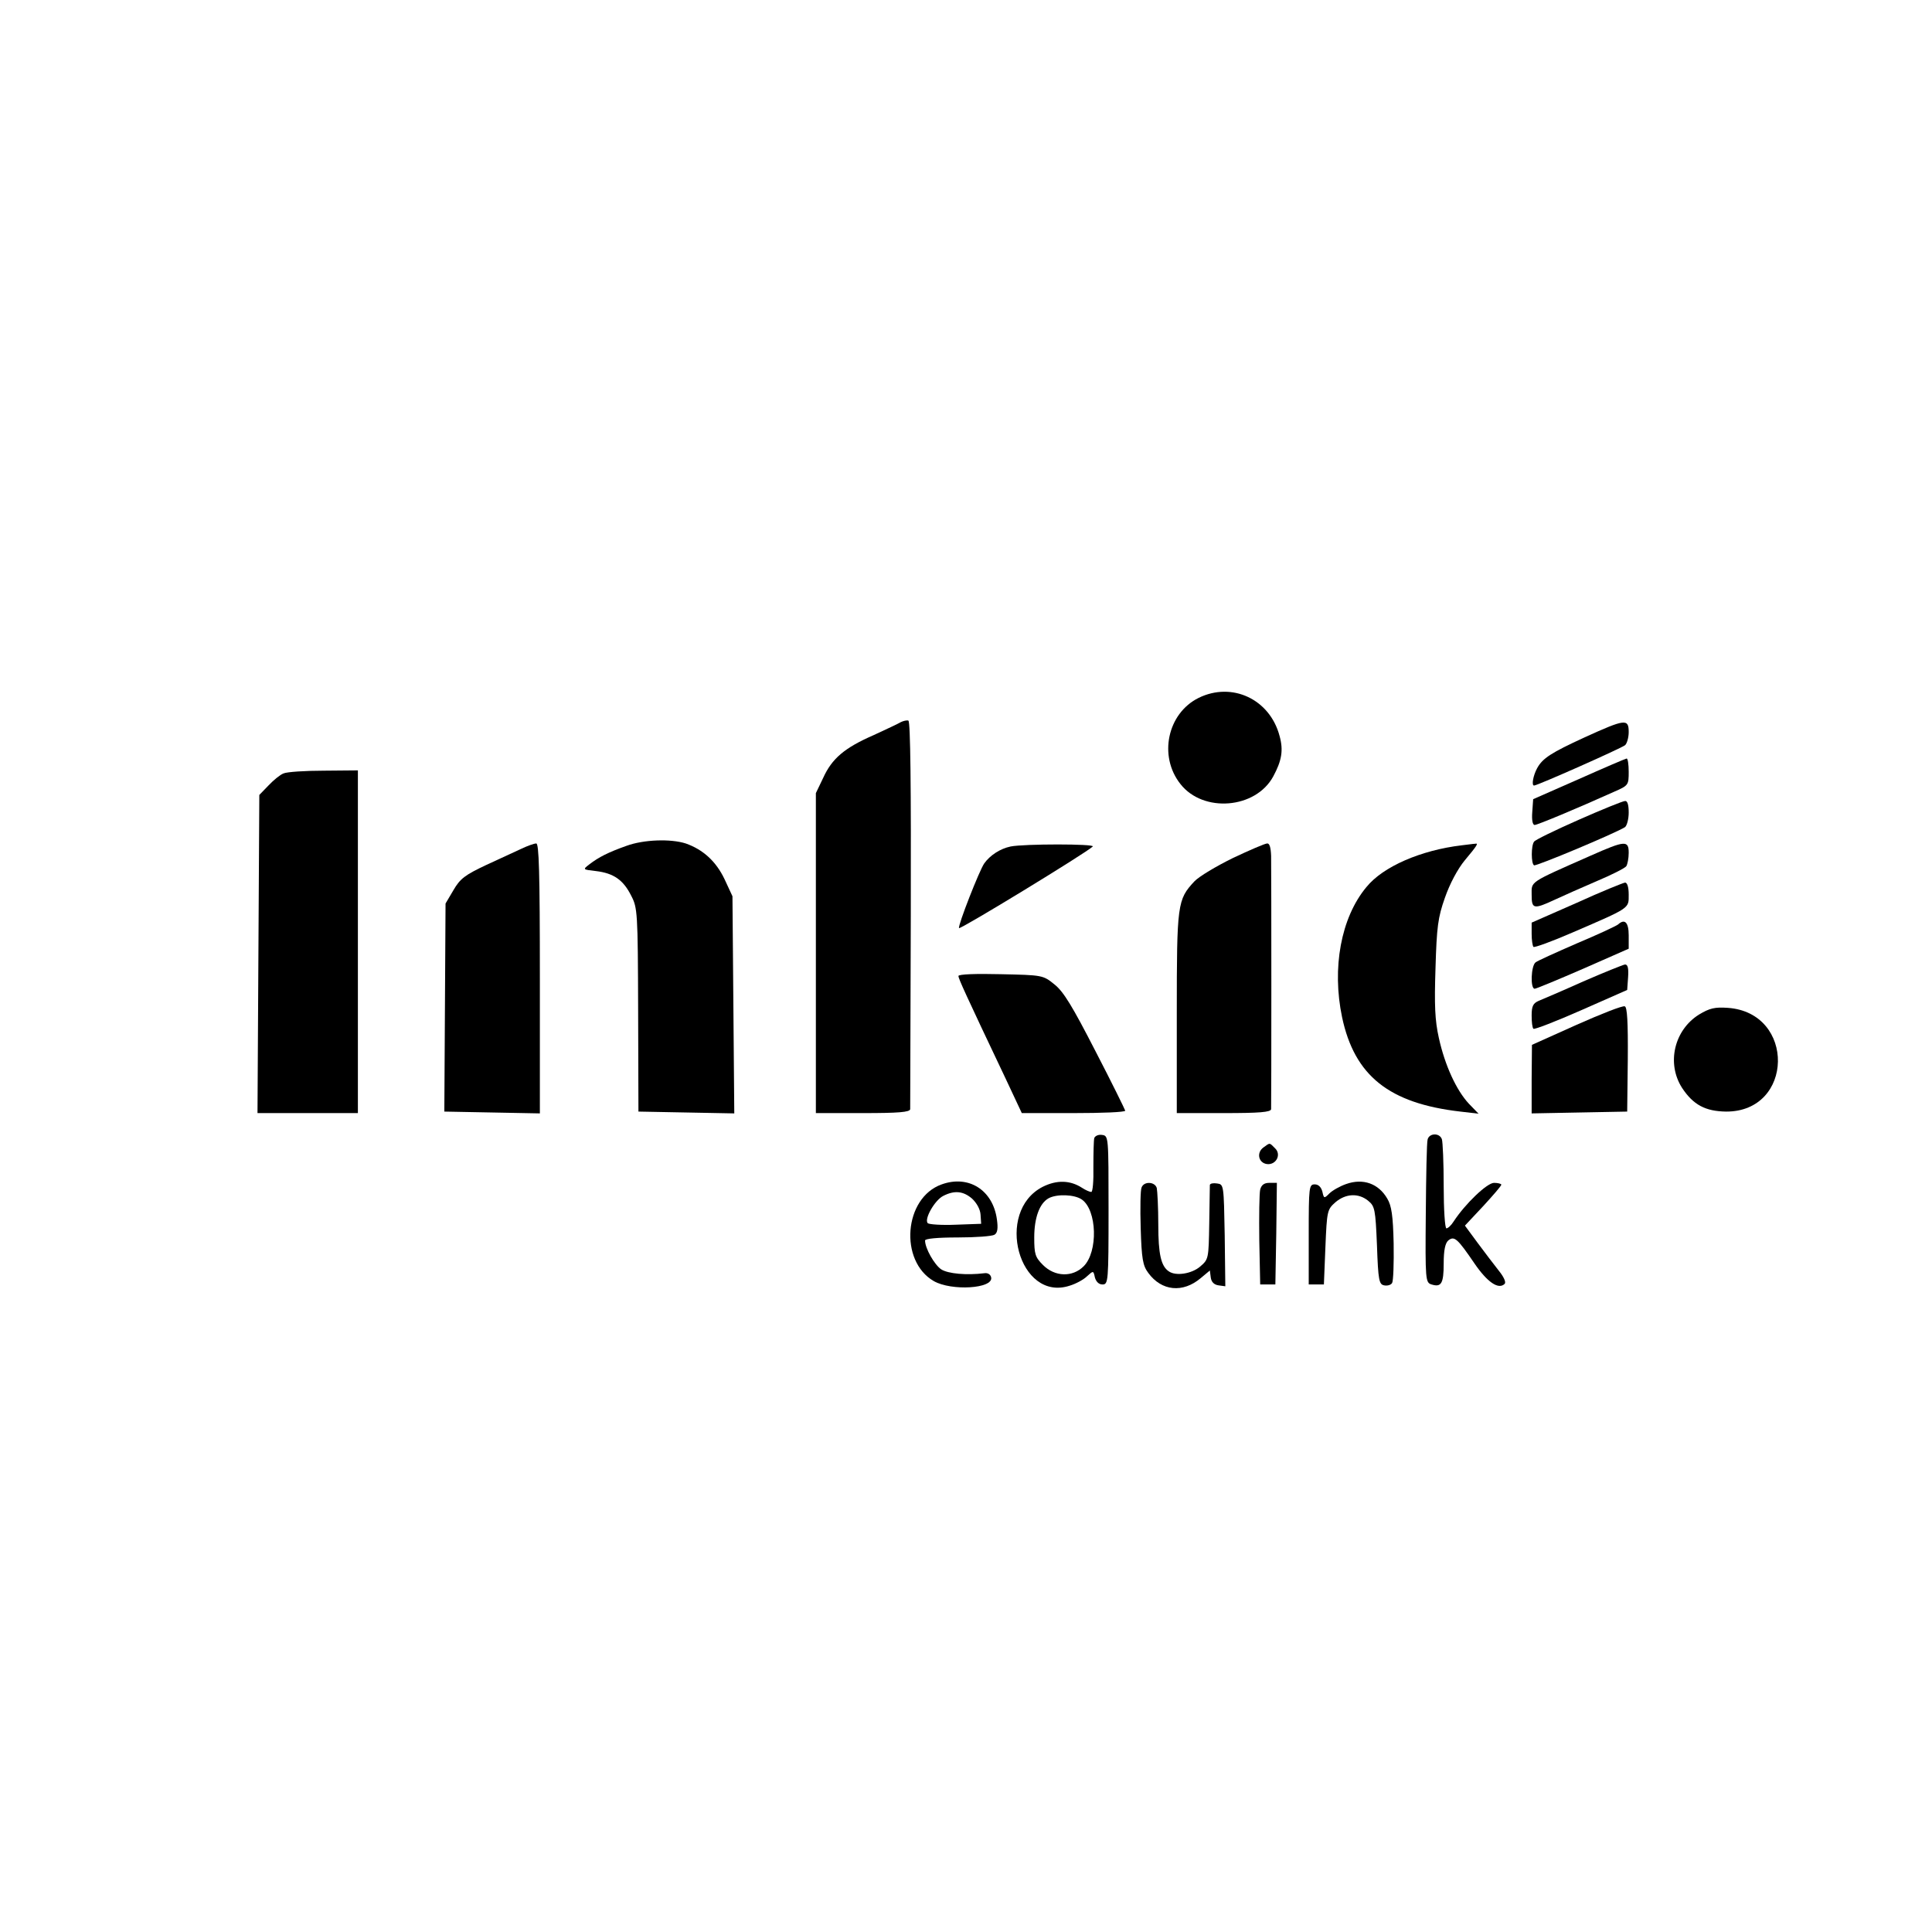
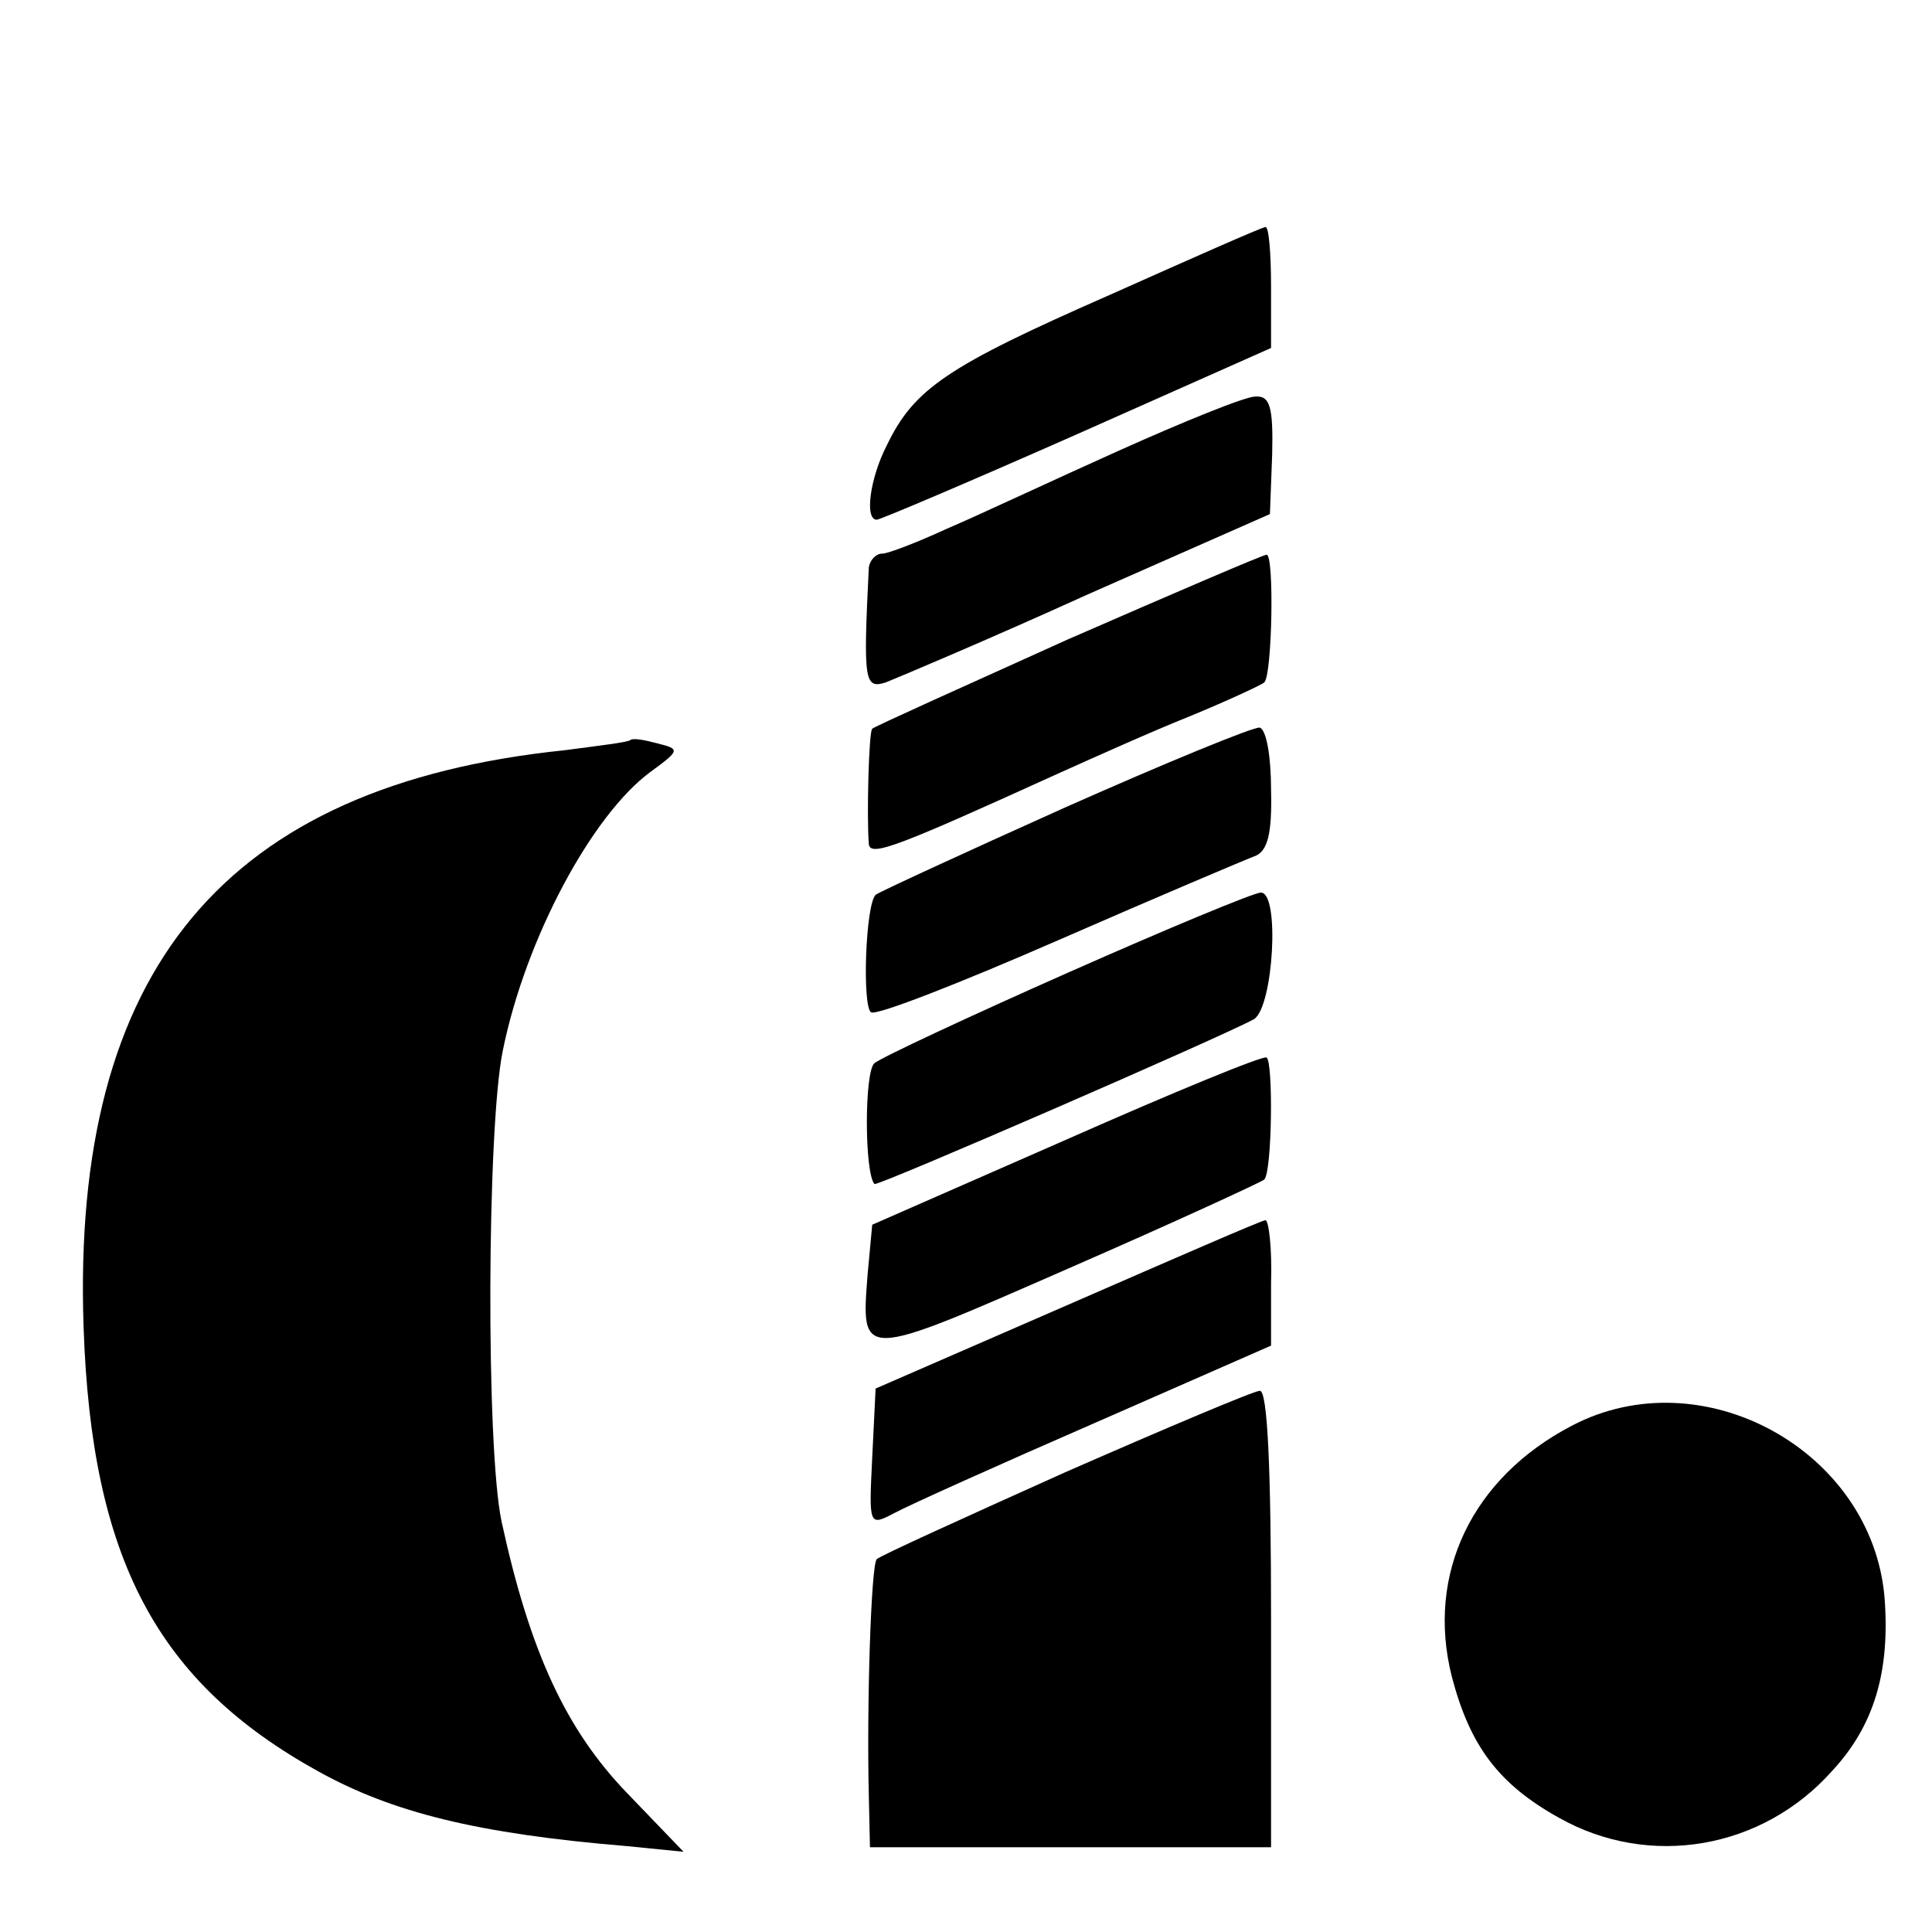
- <svg xmlns="http://www.w3.org/2000/svg" version="1.0" width="637pt" height="637pt" viewBox="0 0 637 637" preserveAspectRatio="xMidYMid meet">
-   <g transform="translate(0,637) scale(0.1,-0.1)" fill="#000000" stroke="none">
-     <path d="M3952 4069 c-103 -51 -133 -192 -60 -284 75 -96 248 -82 306 25 28 52 34 86 21 133 -32 122 -157 180 -267 126z" />
-     <path d="M2970 3989 c-8 -5 -49 -24 -90 -43 -96 -42 -137 -77 -166 -141 l-24 -50 0 -527 0 -528 155 0 c117 0 155 3 156 13 0 6 1 297 2 644 1 415 -1 634 -8 637 -5 2 -17 -1 -25 -5z" />
-     <path d="M5225 3939 c-111 -51 -139 -69 -157 -102 -13 -24 -19 -57 -10 -57 11 0 286 122 300 133 6 5 12 25 12 43 0 45 -11 44 -145 -17z" />
-     <path d="M5205 3801 l-150 -66 -3 -43 c-2 -25 1 -42 8 -42 9 0 141 55 263 110 46 20 47 22 47 65 0 25 -3 45 -7 44 -5 -1 -75 -31 -158 -68z" />
-     <path d="M935 3820 c-11 -4 -33 -22 -50 -40 l-30 -31 -3 -525 -3 -524 166 0 165 0 0 565 0 565 -112 -1 c-62 0 -122 -4 -133 -9z" />
-     <path d="M5205 3667 c-77 -34 -143 -66 -147 -72 -10 -13 -10 -73 0 -78 6 -4 269 106 300 126 6 5 12 26 12 48 0 25 -4 39 -12 38 -7 0 -76 -28 -153 -62z" />
-     <path d="M2065 3581 c-59 -21 -91 -37 -122 -61 -22 -17 -22 -17 22 -22 58 -7 90 -29 116 -81 21 -40 22 -54 23 -377 l1 -335 158 -3 158 -3 -3 358 -3 358 -26 56 c-28 59 -71 98 -128 118 -50 16 -139 13 -196 -8z" />
-     <path d="M1720 3572 c-19 -9 -72 -33 -117 -54 -70 -33 -86 -45 -108 -83 l-26 -44 -2 -343 -2 -343 158 -3 157 -3 0 446 c0 350 -3 445 -12 444 -7 0 -29 -8 -48 -17z" />
-     <path d="M3332 3579 c-34 -7 -68 -29 -87 -56 -16 -23 -87 -204 -83 -213 3 -6 421 249 441 269 9 9 -227 9 -271 0z" />
-     <path d="M4065 3541 c-55 -27 -112 -61 -127 -77 -56 -60 -58 -74 -58 -434 l0 -330 155 0 c117 0 155 3 156 13 1 17 1 781 0 835 -1 27 -5 42 -13 41 -7 0 -58 -22 -113 -48z" />
-     <path d="M4820 3583 c-135 -16 -260 -70 -315 -138 -84 -101 -114 -267 -80 -429 41 -193 155 -284 390 -311 l60 -7 -32 33 c-41 44 -79 126 -99 217 -13 58 -15 108 -11 230 4 136 8 167 31 232 16 46 42 95 66 124 41 49 46 57 33 54 -5 0 -24 -3 -43 -5z" />
-     <path d="M5245 3549 c-206 -91 -195 -84 -195 -129 0 -47 6 -49 75 -17 28 13 91 41 140 62 50 21 93 43 97 49 4 6 8 26 8 44 0 42 -12 41 -125 -9z" />
-     <path d="M5198 3393 l-148 -65 0 -37 c0 -21 3 -40 6 -43 3 -3 61 18 130 48 190 82 184 78 184 124 0 26 -5 40 -12 40 -7 -1 -79 -30 -160 -67z" />
-     <path d="M5335 3322 c-6 -5 -66 -33 -135 -62 -69 -30 -131 -58 -137 -63 -15 -11 -18 -87 -3 -87 5 0 77 30 160 66 l150 66 0 44 c0 43 -13 56 -35 36z" />
-     <path d="M5220 3134 c-69 -31 -135 -59 -147 -64 -18 -8 -23 -17 -23 -48 0 -21 2 -41 6 -44 3 -3 73 24 157 61 l152 67 3 42 c2 30 -1 42 -10 42 -7 -1 -69 -26 -138 -56z" />
-     <path d="M3160 3152 c0 -8 22 -57 156 -339 l53 -113 170 0 c94 0 171 3 171 8 -1 4 -44 92 -98 196 -76 148 -105 196 -135 220 -38 31 -40 31 -178 34 -81 2 -139 0 -139 -6z" />
-     <path d="M5198 2991 l-147 -66 -1 -113 0 -113 158 3 157 3 2 172 c1 124 -2 173 -10 175 -7 3 -78 -25 -159 -61z" />
-     <path d="M5602 3025 c-82 -51 -108 -161 -56 -242 37 -56 77 -77 145 -78 224 -1 230 326 6 342 -43 3 -60 -1 -95 -22z" />
-     <path d="M3608 2618 c-2 -7 -3 -50 -3 -95 1 -46 -2 -83 -7 -83 -5 0 -19 6 -31 14 -39 25 -83 26 -129 3 -160 -82 -78 -381 89 -326 20 6 46 20 57 31 21 19 21 19 26 -4 4 -14 13 -23 25 -23 19 0 20 9 20 245 0 242 0 245 -21 248 -12 2 -23 -3 -26 -10z m-41 -203 c50 -35 54 -172 6 -220 -37 -37 -95 -35 -134 4 -26 26 -29 36 -29 91 0 64 17 112 47 129 27 15 86 13 110 -4z" />
-     <path d="M4707 2613 c-3 -10 -5 -120 -6 -245 -2 -219 -1 -227 19 -233 32 -10 40 3 40 69 0 44 5 67 15 76 20 16 30 7 86 -75 43 -63 80 -88 100 -68 5 5 -2 22 -19 43 -15 19 -47 61 -70 92 l-42 57 60 64 c33 36 60 67 60 71 0 3 -11 6 -24 6 -23 0 -95 -69 -133 -127 -8 -13 -19 -23 -24 -23 -5 0 -9 63 -9 139 0 77 -3 146 -6 155 -8 22 -42 20 -47 -1z" />
-     <path d="M4166 2587 c-24 -17 -17 -51 11 -55 30 -4 49 31 27 52 -19 19 -16 19 -38 3z" />
-     <path d="M3105 2465 c-125 -44 -141 -253 -26 -319 58 -33 196 -25 189 12 -2 10 -11 16 -23 14 -57 -7 -119 -2 -142 13 -22 15 -53 69 -53 95 0 6 40 10 108 10 59 0 113 4 121 9 10 6 12 21 8 50 -13 97 -93 148 -182 116z m100 -47 c15 -14 27 -35 28 -53 l2 -30 -84 -3 c-46 -2 -88 1 -92 5 -13 13 23 76 51 90 37 19 66 16 95 -9z" />
-     <path d="M4438 2466 c-20 -7 -45 -21 -55 -31 -17 -17 -18 -17 -23 6 -4 15 -13 24 -25 24 -19 0 -20 -8 -20 -165 l0 -165 25 0 25 0 5 123 c5 120 6 124 33 148 34 29 76 31 108 5 22 -18 24 -28 29 -147 4 -116 7 -129 24 -132 10 -2 22 1 26 8 4 7 6 65 5 130 -2 92 -7 125 -21 148 -29 50 -80 68 -136 48z" />
-     <path d="M3764 2455 c-4 -8 -5 -69 -3 -134 3 -102 7 -124 25 -148 44 -60 114 -67 173 -17 l30 25 3 -23 c2 -15 11 -24 26 -26 l22 -3 -2 168 c-3 166 -3 168 -25 171 -13 2 -23 0 -24 -5 0 -4 -1 -61 -2 -126 -2 -117 -2 -119 -30 -143 -28 -24 -80 -32 -103 -16 -26 17 -35 57 -35 154 0 57 -3 111 -5 121 -6 21 -42 23 -50 2z" />
-     <path d="M4155 2448 c-3 -13 -4 -88 -3 -168 l3 -145 25 0 25 0 3 168 2 167 -25 0 c-17 0 -26 -7 -30 -22z" />
+ <svg xmlns="http://www.w3.org/2000/svg" version="1.0" width="171pt" height="171pt" viewBox="0 0 171 171" preserveAspectRatio="xMidYMid meet">
+   <g transform="translate(0,171) scale(0.1,-0.1)" fill="#000000" stroke="none">
+     <path d="M980 1448 c-141 -62 -171 -82 -195 -132 -15 -29 -20 -66 -9 -66 3 0 83 34 178 76 l171 76 0 54 c0 30 -2 54 -5 53 -3 0 -66 -28 -140 -61z" />
+     <path d="M990 1311 c-58 -26 -126 -58 -152 -69 -26 -12 -52 -22 -57 -22 -6 0 -11 -6 -12 -12 -5 -101 -4 -108 15 -102 10 4 91 38 179 78 l161 71 2 53 c1 42 -2 52 -15 51 -9 0 -63 -22 -121 -48z" />
+     <path d="M945 1144 c-93 -42 -171 -77 -173 -79 -3 -2 -5 -78 -3 -102 1 -12 26 -2 169 63 29 13 80 36 115 50 34 14 64 28 66 30 7 6 9 114 2 113 -3 0 -82 -34 -176 -75z" />
+     <path d="M942 995 c-89 -40 -165 -75 -167 -77 -9 -9 -12 -99 -4 -104 5 -3 79 26 166 64 87 38 165 71 173 74 12 4 16 20 15 59 0 29 -4 53 -10 55 -5 1 -83 -31 -173 -71z" />
+     <path d="M558 1055 c-2 -2 -28 -5 -58 -9 -301 -31 -437 -194 -426 -511 7 -205 65 -314 208 -393 65 -36 140 -55 273 -66 l50 -5 -50 52 c-54 56 -86 125 -111 240 -14 65 -13 349 1 417 20 99 79 209 131 247 26 19 26 20 6 25 -11 3 -22 5 -24 3z" />
+     <path d="M945 849 c-88 -39 -165 -75 -171 -80 -9 -7 -9 -97 0 -107 3 -2 309 131 336 146 17 11 23 112 6 112 -6 0 -83 -32 -171 -71z" />
+     <path d="M943 701 l-171 -75 -4 -43 c-6 -77 -8 -77 177 4 94 41 172 77 174 79 7 7 8 105 2 108 -3 2 -83 -31 -178 -73z" />
+     <path d="M945 555 l-170 -74 -3 -61 c-3 -61 -3 -61 20 -49 13 7 93 43 178 80 l155 68 0 55 c1 31 -2 56 -5 56 -3 0 -81 -34 -175 -75z" />
+     <path d="M943 407 c-89 -40 -164 -74 -167 -77 -5 -5 -9 -129 -7 -210 l1 -45 178 0 177 0 0 203 c0 130 -3 202 -10 201 -5 0 -83 -33 -172 -72z" />
+     <path d="M1391 448 c-88 -46 -129 -131 -106 -222 16 -61 41 -95 95 -125 80 -45 180 -28 242 42 37 40 51 88 46 153 -11 130 -161 213 -277 152z" />
  </g>
</svg>
